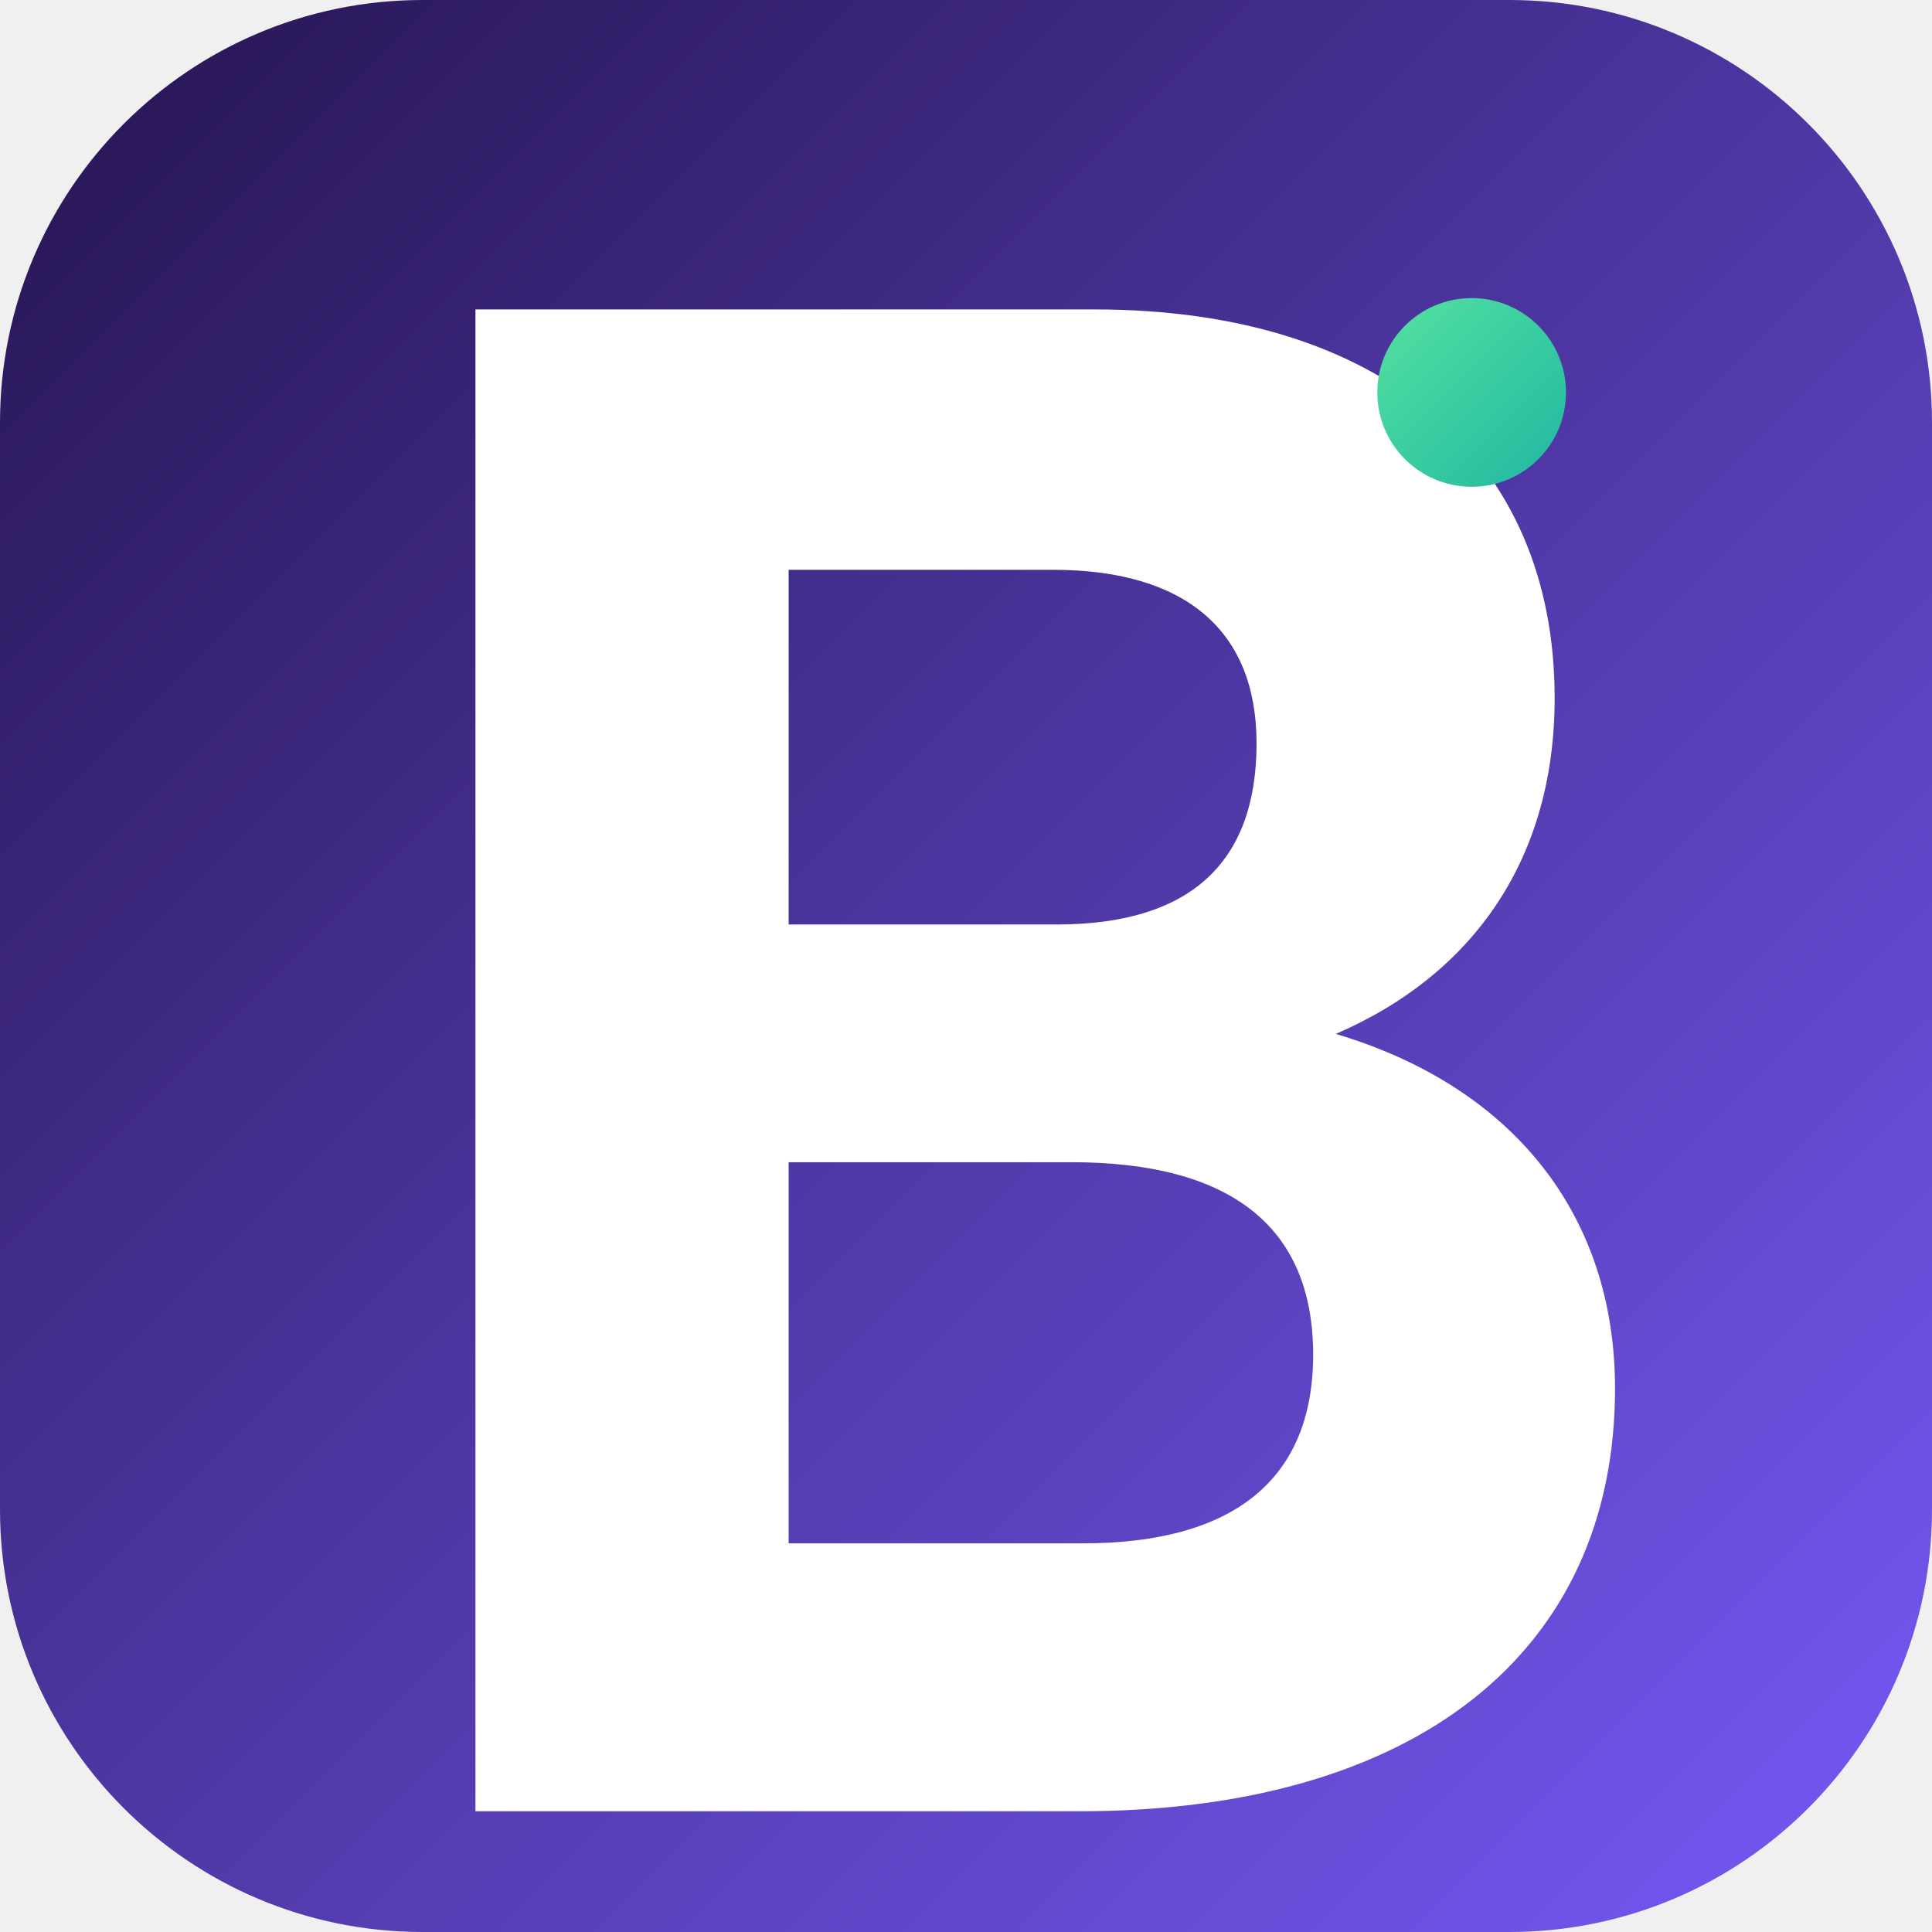
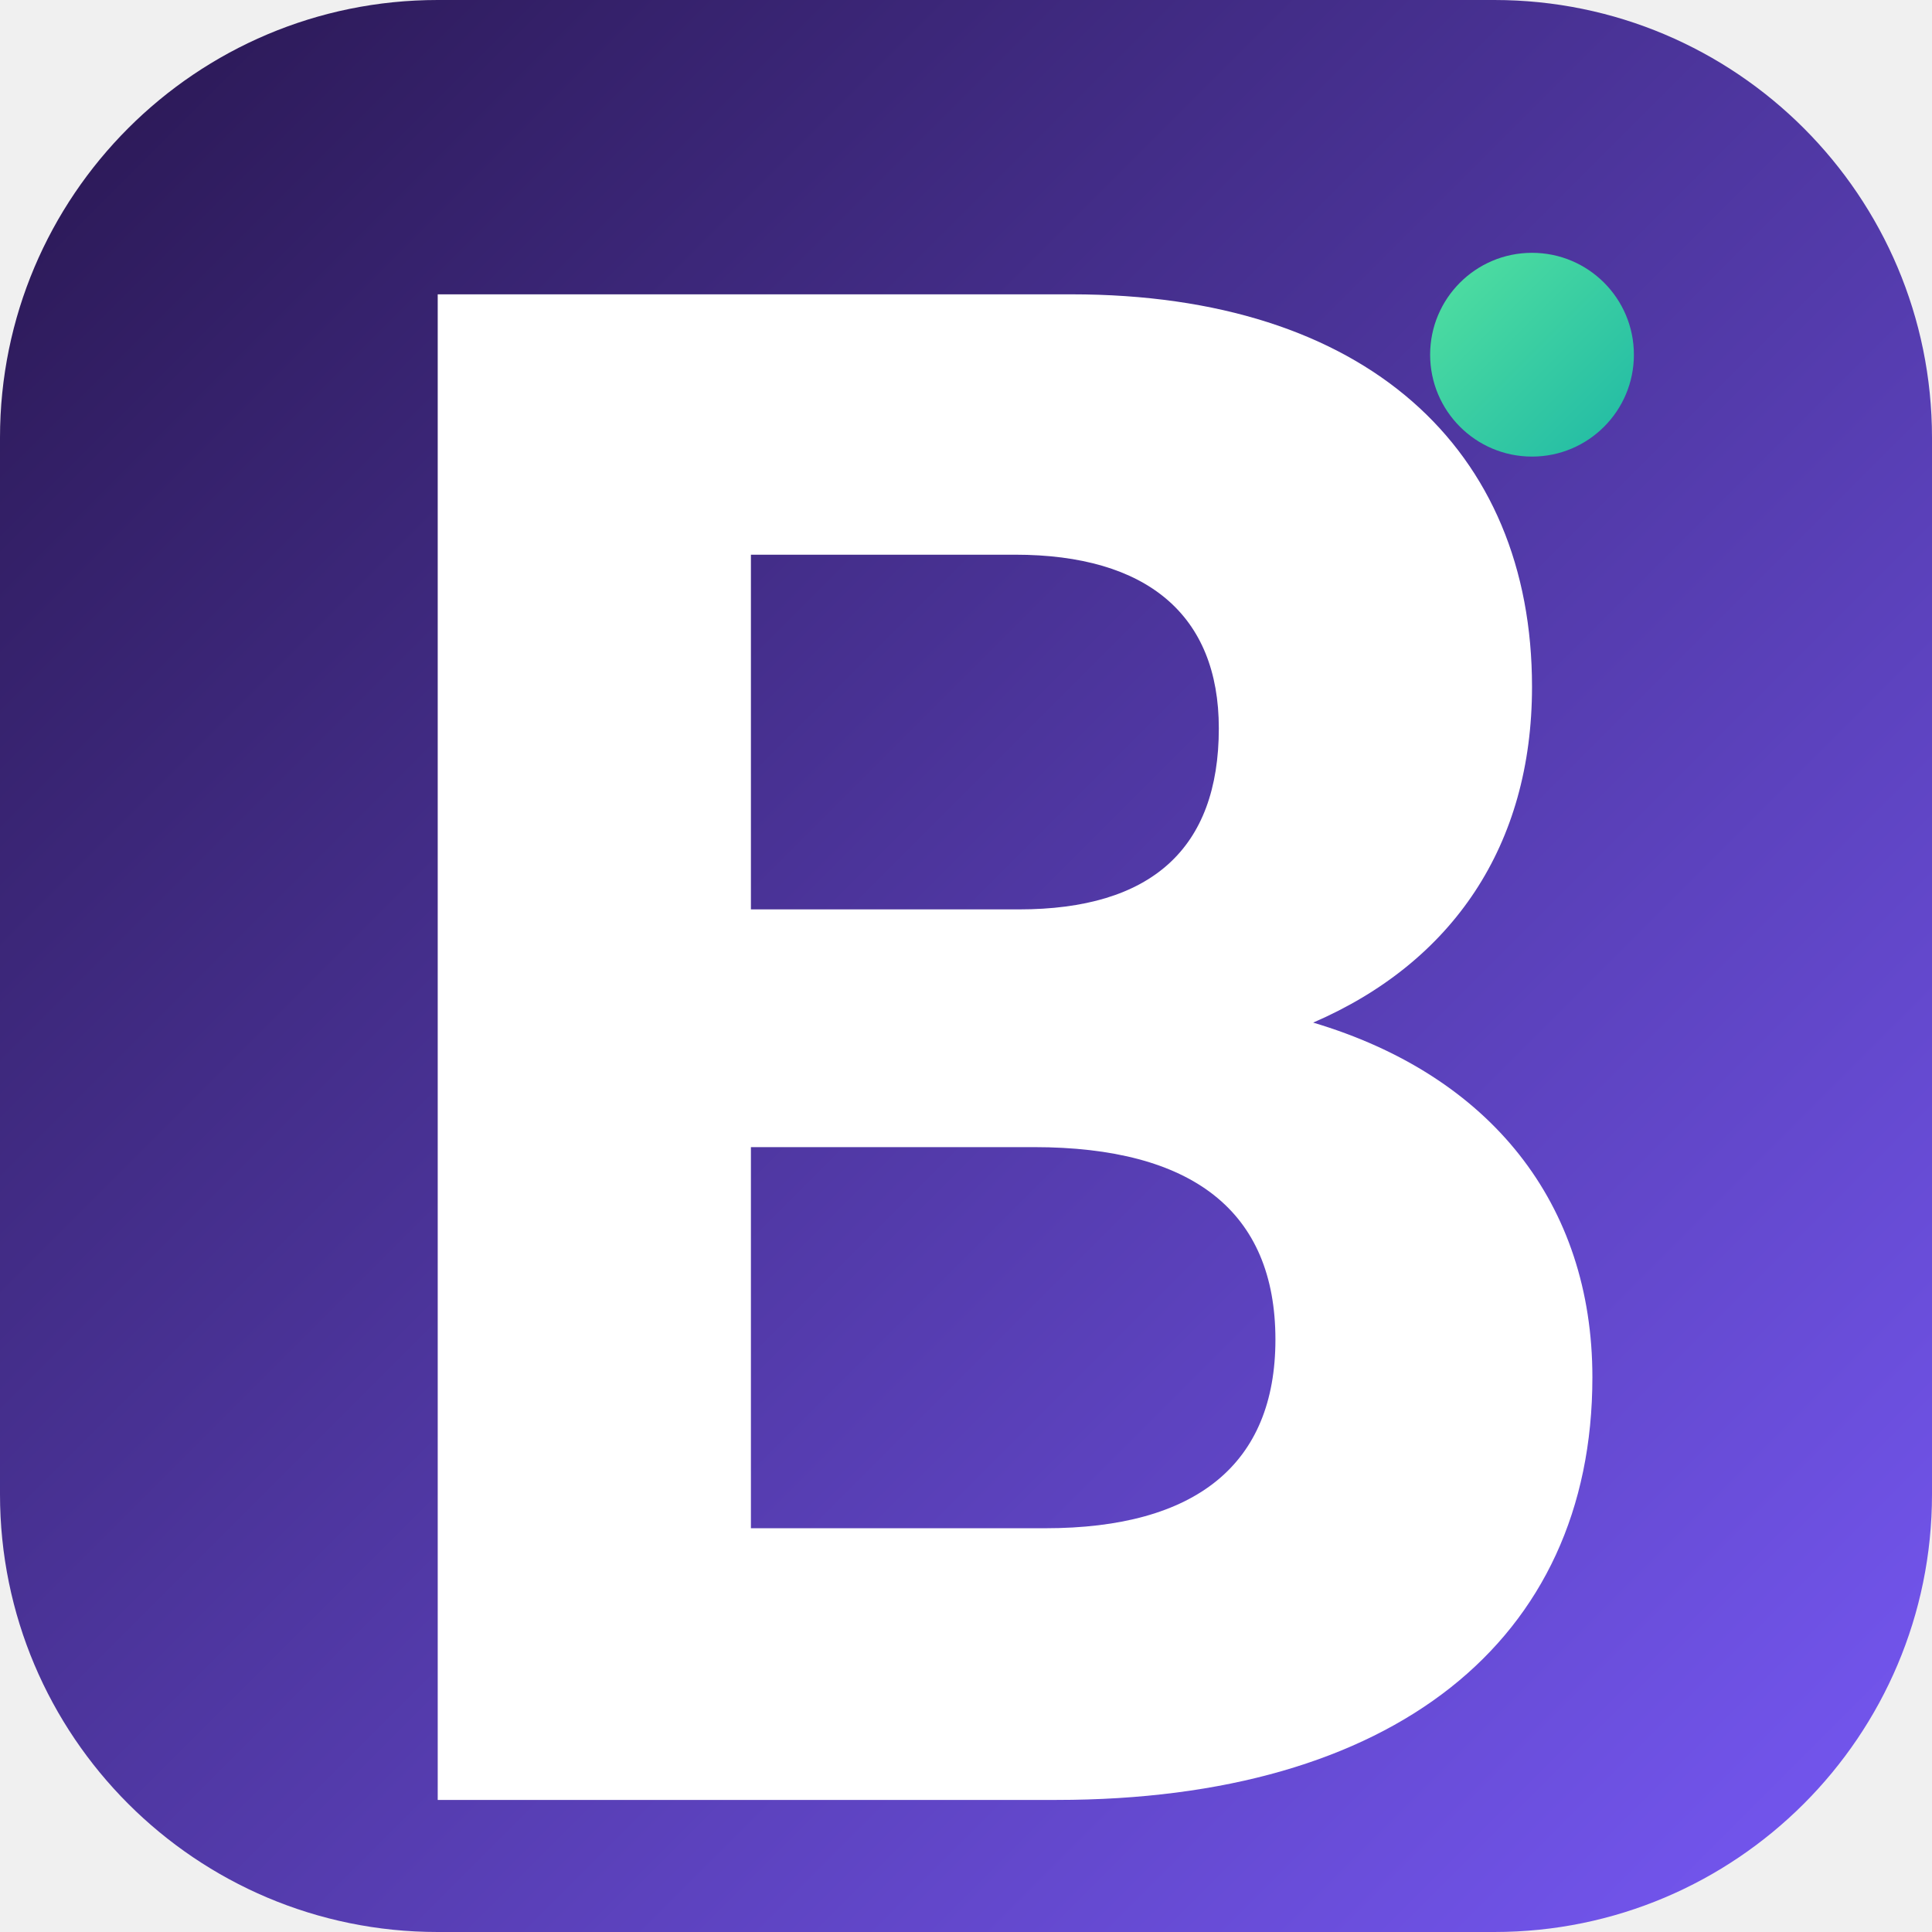
- <svg xmlns="http://www.w3.org/2000/svg" viewBox="0 0 512 512" role="img" aria-label="BaseLab logo">
+ <svg xmlns="http://www.w3.org/2000/svg" width="512" height="512" viewBox="0 0 512 512" role="img" aria-labelledby="title desc">
  <defs>
    <linearGradient id="bg" x1="0" y1="0" x2="1" y2="1">
-       <stop stop-color="#25144f" />
+       <stop stop-color="#28164f" />
      <stop offset="1" stop-color="#7759f7" />
    </linearGradient>
-     <linearGradient id="accent" x1="0" y1="0" x2="1" y2="1">
-       <stop stop-color="#55e2a0" />
-       <stop offset="1" stop-color="#20b7a2" />
+     <linearGradient id="mint" x1="0" y1="0" x2="1" y2="1">
+       <stop stop-color="#53e1a0" />
+       <stop offset="1" stop-color="#1fb9a5" />
    </linearGradient>
  </defs>
-   <rect width="512" height="512" rx="112" fill="url(#bg)" />
-   <path d="M126 82h164c77 0 122 40 122 103 0 42-21 73-58 89 47 14 74 48 74 94 0 70-53 112-142 112H126V82zm83 69v94h71c35 0 53-16 53-48 0-30-19-46-54-46h-70zm0 157v101h78c40 0 61-17 61-50 0-34-22-51-64-51h-75z" fill="#fff" fill-rule="evenodd" />
-   <circle cx="390" cy="104" r="25" fill="url(#accent)" />
-   <path d="M87 425h48" fill="none" stroke="url(#accent)" stroke-width="16" stroke-linecap="round" />
+   <rect width="512" height="512" rx="116" fill="url(#bg)" />
+   <path d="M116 78h168c78 0 122 41 122 104 0 42-21 73-58 89 47 14 74 48 74 94 0 70-53 112-142 112H116V78zm83 69v94h71c35 0 53-16 53-48 0-30-19-46-54-46h-70zm0 157v101h78c40 0 61-17 61-50 0-34-22-51-64-51h-75z" fill="#fff" fill-rule="evenodd" />
+   <circle cx="406" cy="94" r="27" fill="url(#mint)" />
</svg>
